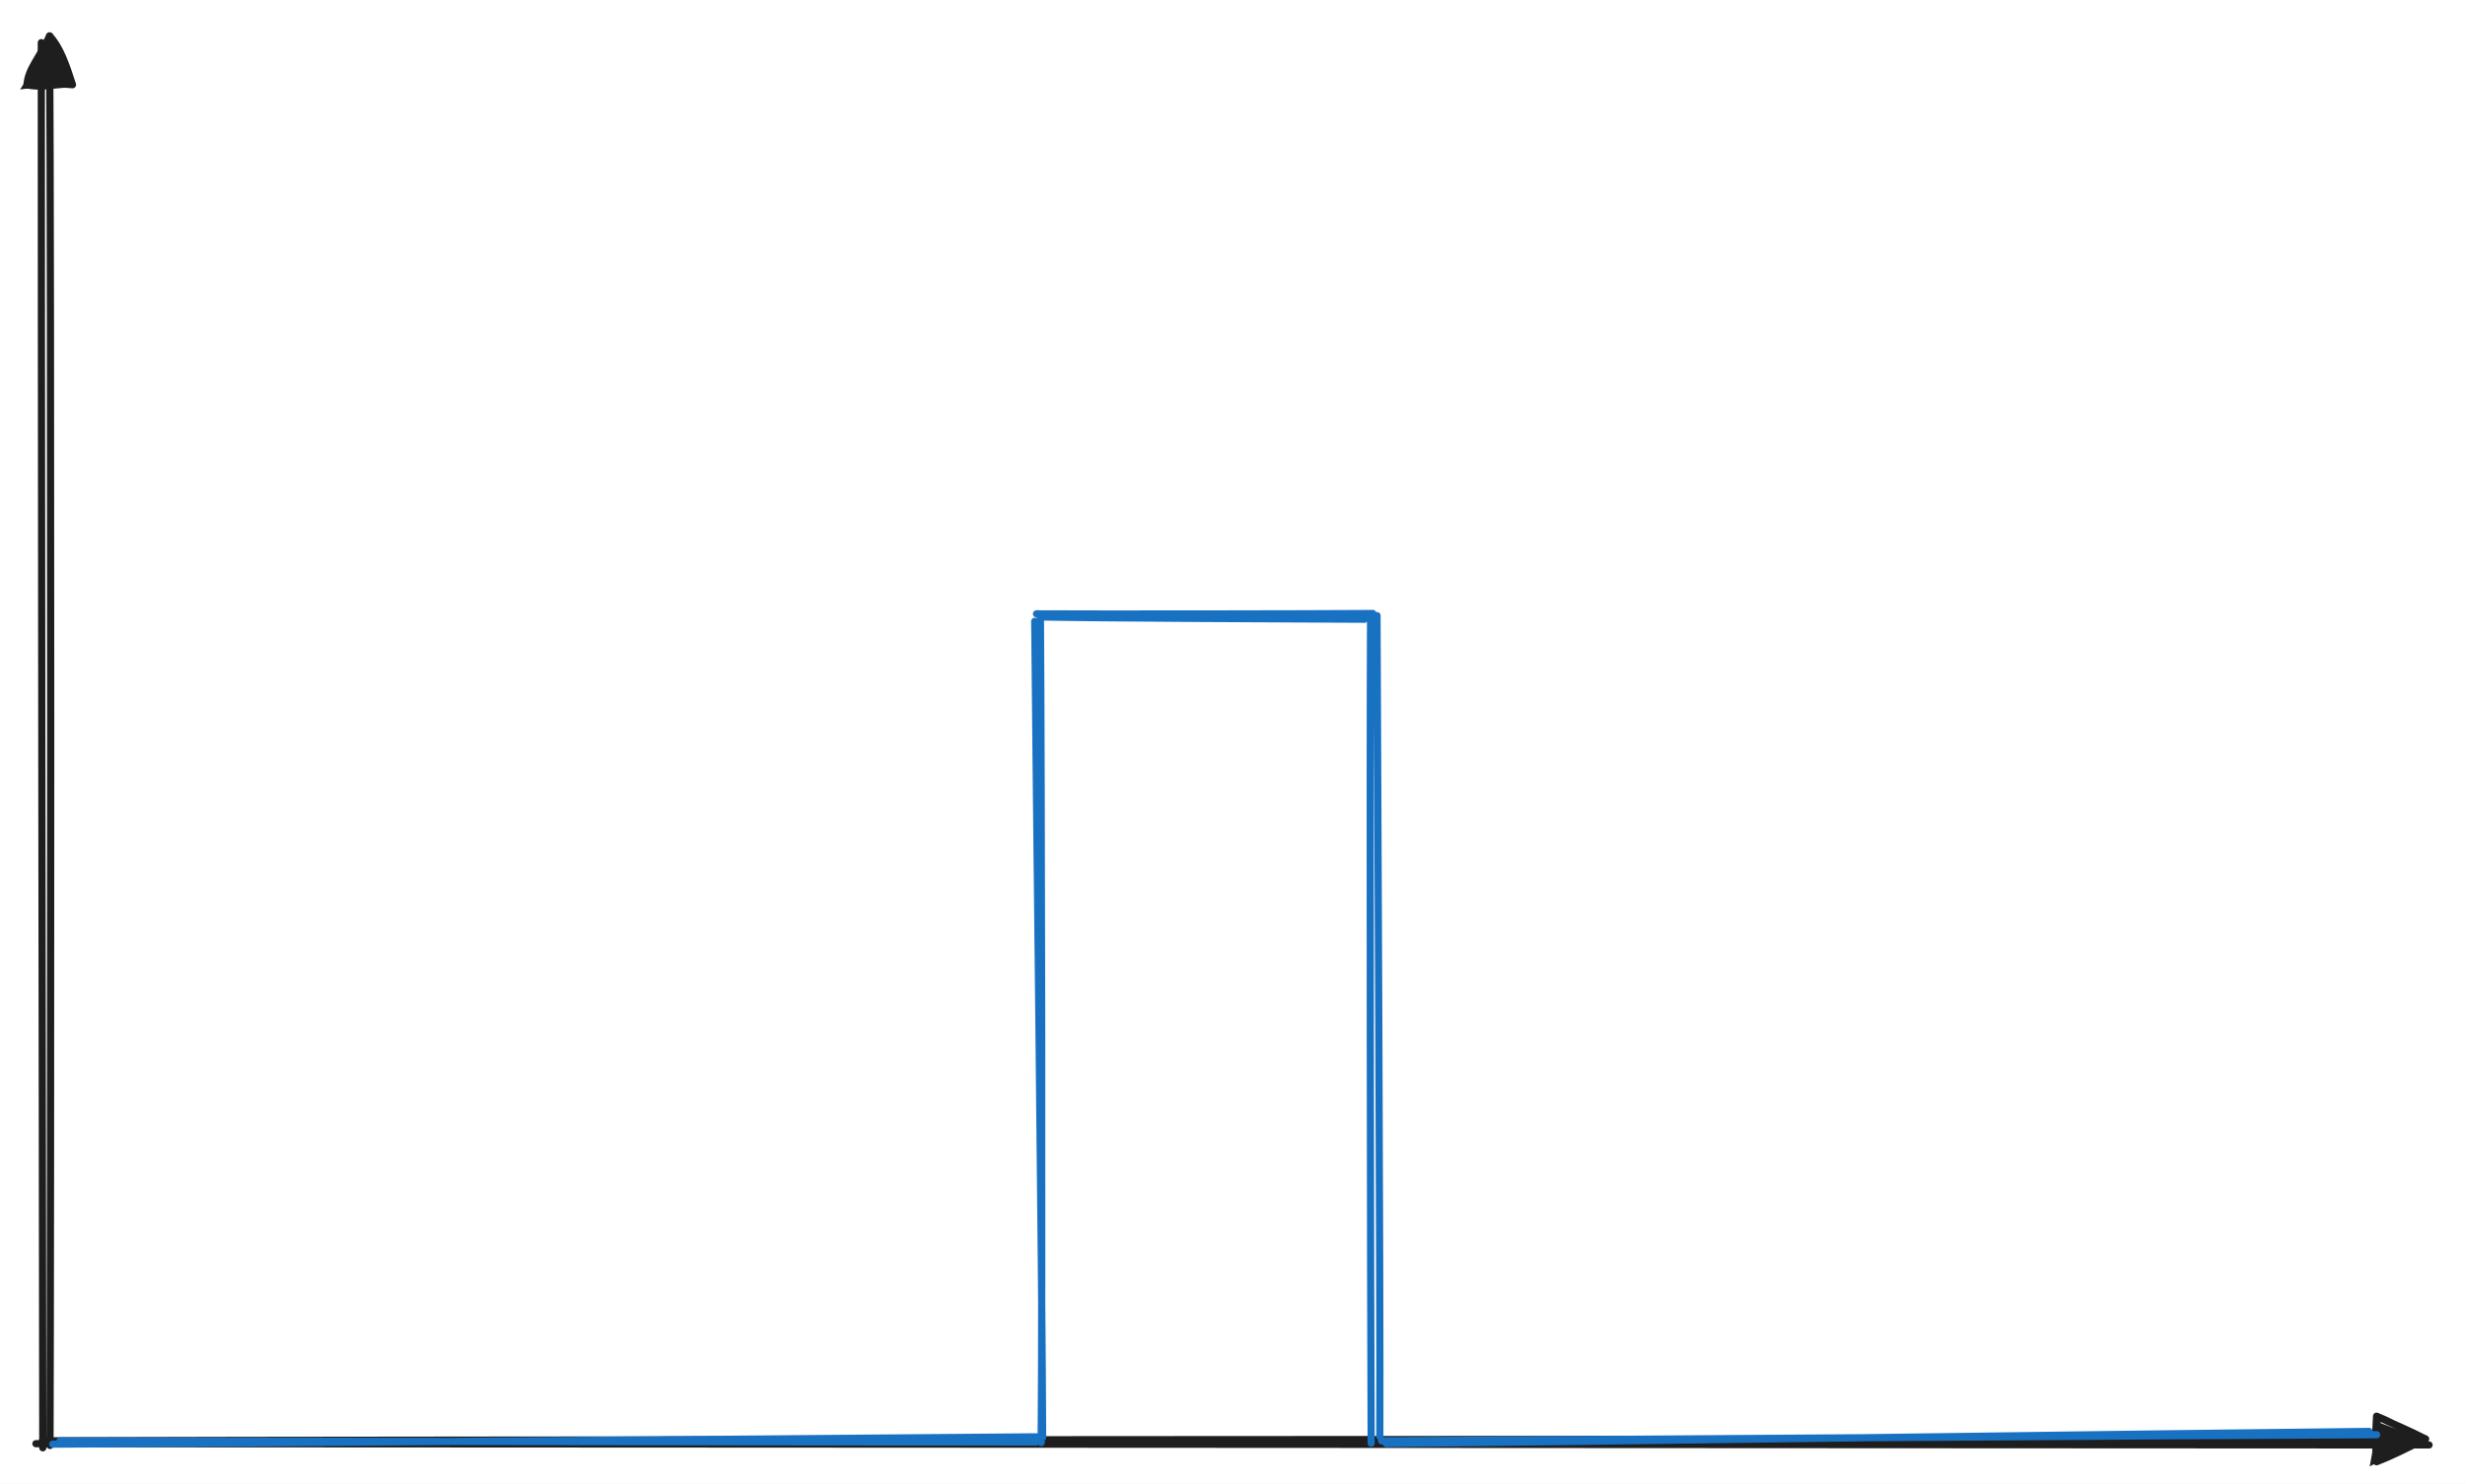
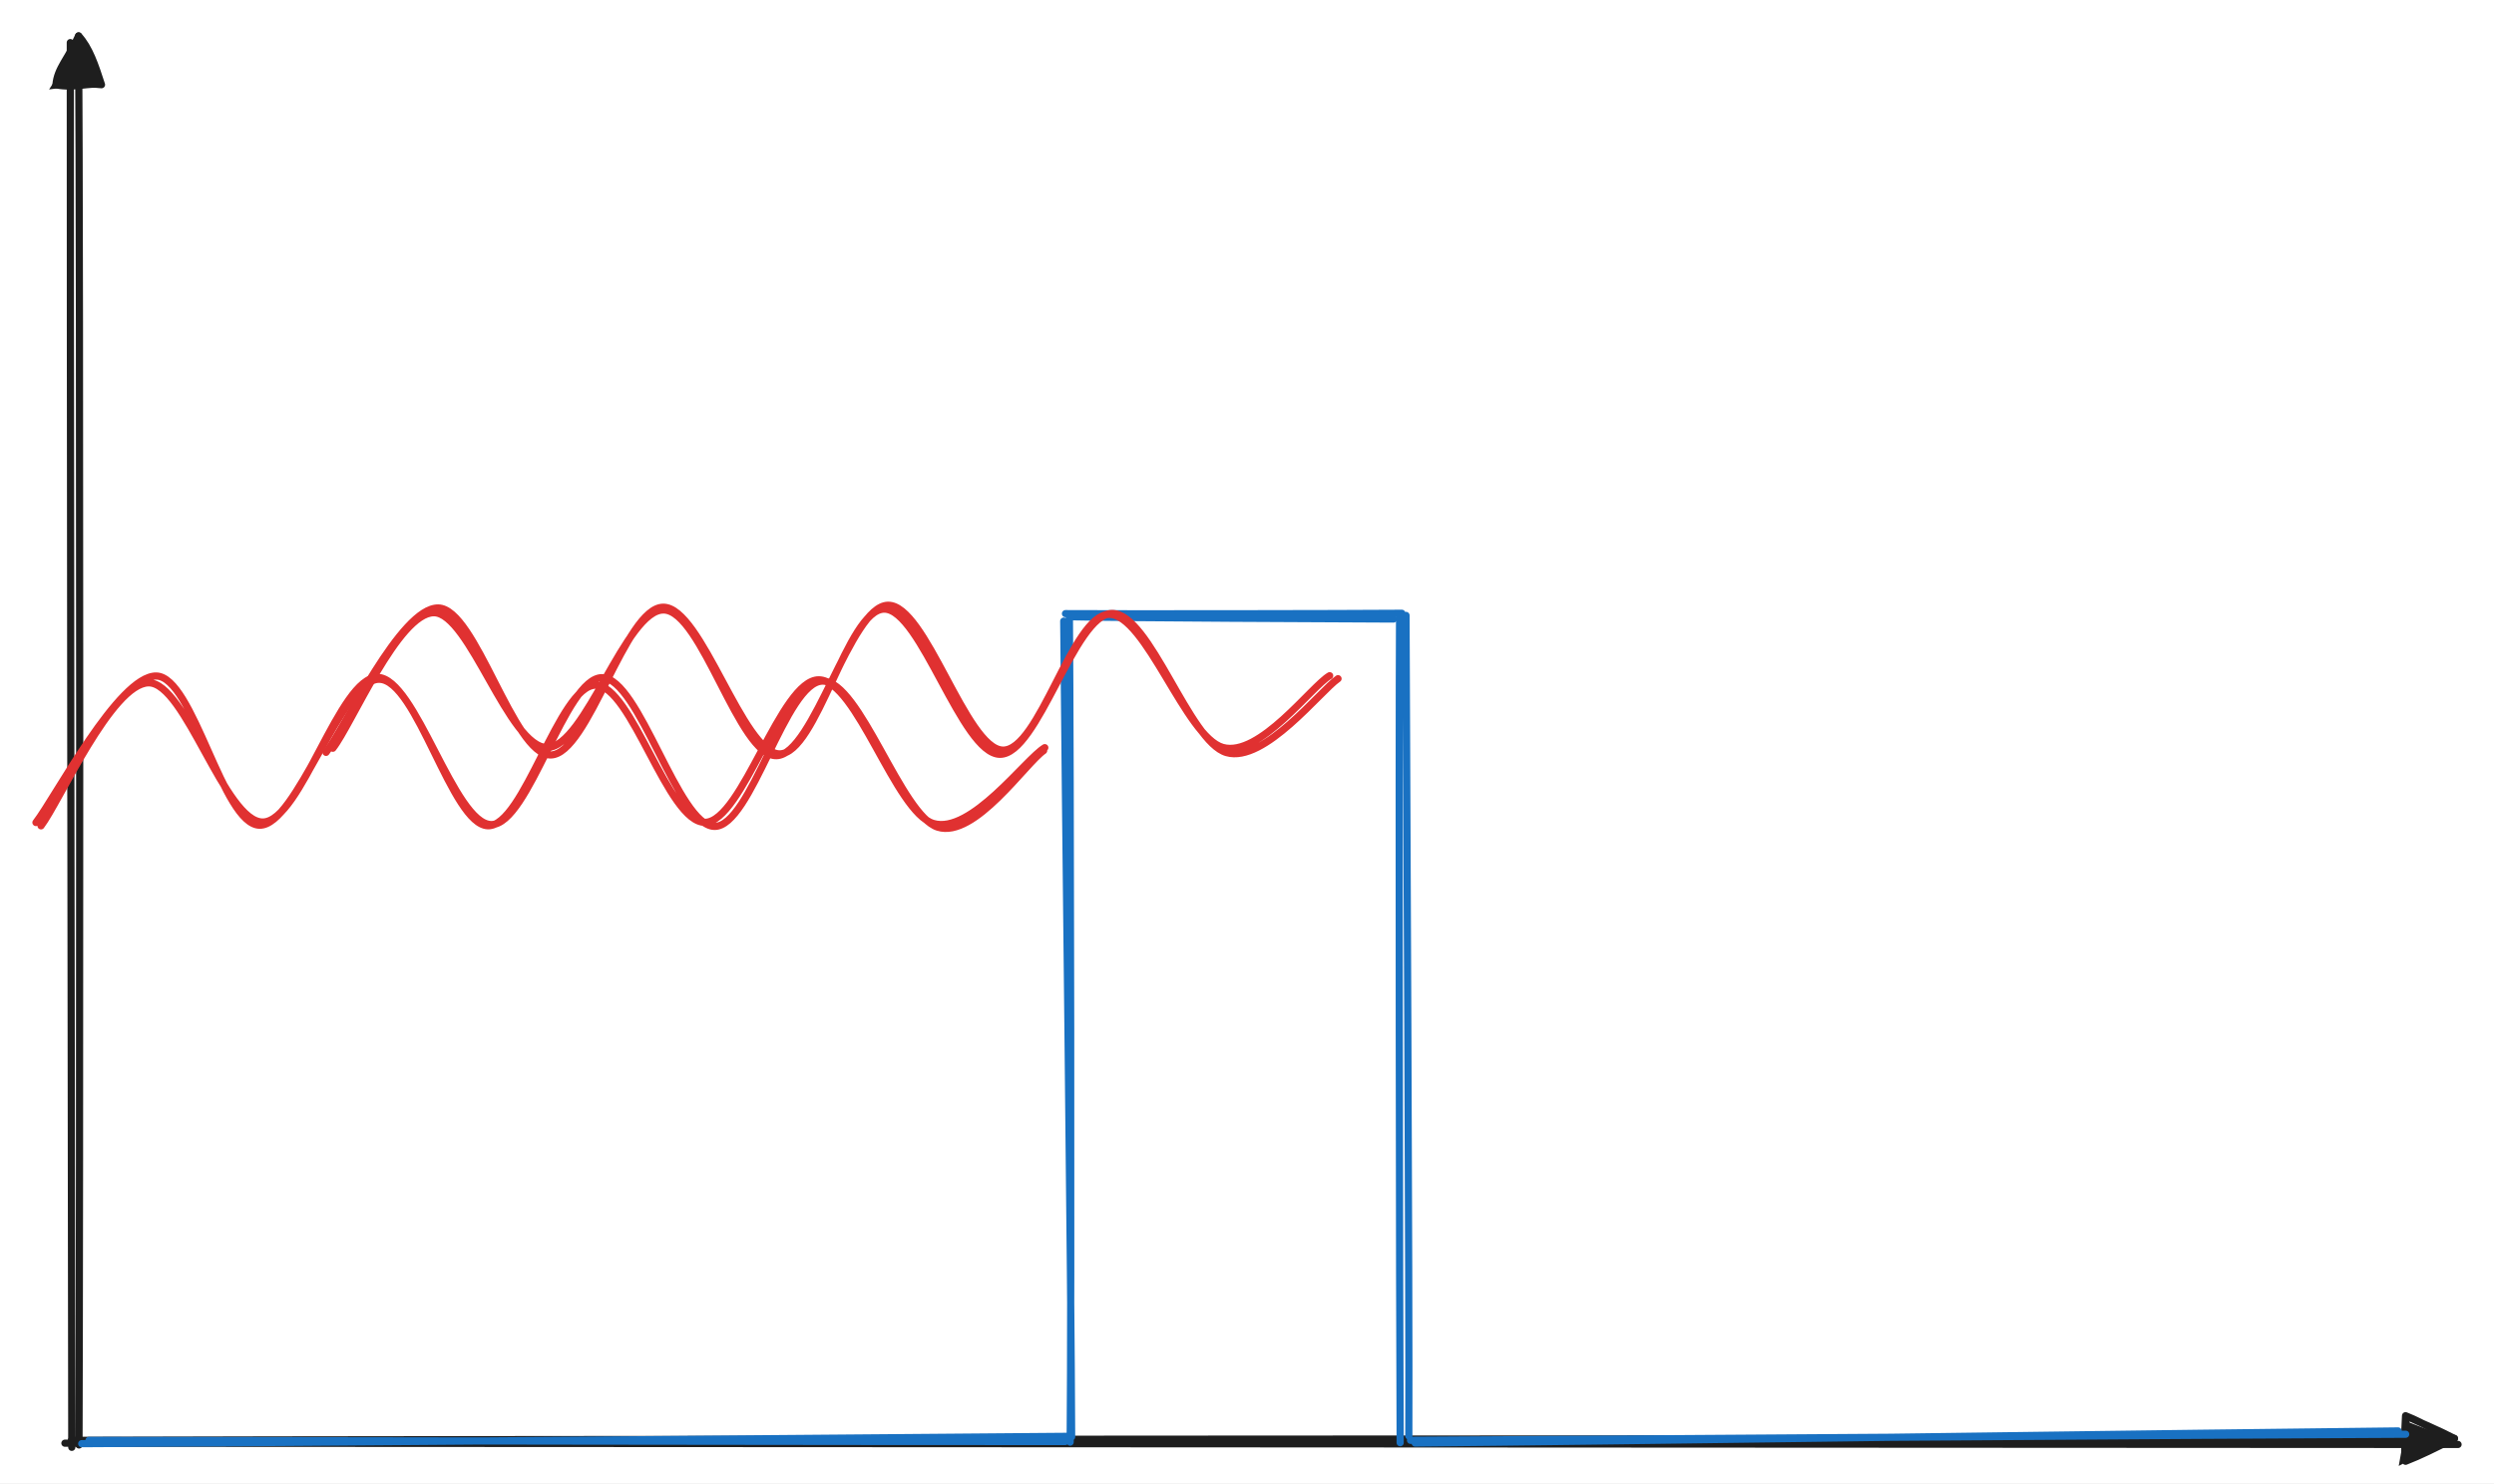
- <svg xmlns="http://www.w3.org/2000/svg" version="1.1" viewBox="0 0 686.05 412.934" width="686.05" height="412.934" class="excalidraw-svg">
+ <svg xmlns="http://www.w3.org/2000/svg" version="1.1" viewBox="0 0 694.12 412.934" width="694.12" height="412.934" class="excalidraw-svg">
  <defs>
    <style class="style-fonts">
      </style>
  </defs>
-   <rect x="0" y="0" width="686.05" height="412.934" fill="#ffffff" />
+   <rect x="0" y="0" width="694.12" height="412.934" fill="#ffffff" />
  <g stroke-linecap="round">
-     <g transform="translate(12.27824 402.1999) rotate(0 0 -195.4176)">
+     <g transform="translate(20.34806 402.1999) rotate(0 0 -195.4176)">
      <path d="M-0.37 0.73 C-0.51 -64.48, -0.82 -325.22, -0.78 -390.34 M1.64 0.07 C1.88 -65.58, 1.96 -326.88, 1.53 -392.2" stroke="#1e1e1e" stroke-width="2" fill="none" />
    </g>
-     <g transform="translate(12.27824 402.1999) rotate(0 0 -195.4176)">
+     <g transform="translate(20.34806 402.1999) rotate(0 0 -195.4176)">
      <path d="M0.89 -392.2 L7.95 -379.29 L-6.69 -377.29 L1.83 -390.59" stroke="none" stroke-width="0" fill="#1e1e1e" fill-rule="evenodd" />
      <path d="M1.53 -392.2 C4.5 -389, 6.15 -384.05, 7.9 -378.62 M1.53 -392.2 C3.87 -387.37, 5.65 -381.69, 7.9 -378.62 M7.9 -378.62 C4.57 -379.27, 0.36 -377.56, -4.78 -378.59 M7.9 -378.62 C3.99 -379.02, -0.78 -378.74, -4.78 -378.59 M-4.78 -378.59 C-4.4 -383.21, -1.35 -385.87, 1.53 -392.2 M-4.78 -378.59 C-3.03 -383.46, -0.24 -387.23, 1.53 -392.2 M1.53 -392.2 C1.53 -392.2, 1.53 -392.2, 1.53 -392.2 M1.53 -392.2 C1.53 -392.2, 1.53 -392.2, 1.53 -392.2" stroke="#1e1e1e" stroke-width="2" fill="none" />
    </g>
  </g>
  <mask />
  <g stroke-linecap="round">
-     <g transform="translate(10.77611 401.2799) rotate(0 332.7001 0)">
+     <g transform="translate(18.84593 401.2799) rotate(0 332.7001 0)">
      <path d="M-0.78 0.5 C110.16 0.52, 554.37 0.82, 665.27 0.85 M1.02 -0.29 C111.82 -0.66, 553.23 -0.66, 664.26 -0.82" stroke="#1e1e1e" stroke-width="2" fill="none" />
    </g>
-     <g transform="translate(10.77611 401.2799) rotate(0 332.7001 0)">
+     <g transform="translate(18.84593 401.2799) rotate(0 332.7001 0)">
      <path d="M664.3 -1.49 L648.76 6.83 L650.97 -5.54 L664.73 -0.27" stroke="none" stroke-width="0" fill="#1e1e1e" fill-rule="evenodd" />
      <path d="M664.26 -0.82 C661.26 0.64, 658.05 1.6, 650.67 5.53 M664.26 -0.82 C658.85 1.89, 654.8 3.94, 650.67 5.53 M650.67 5.53 C651.64 3.16, 650.93 -0.58, 650.66 -7.15 M650.67 5.53 C650.28 1.77, 650.38 -2.21, 650.66 -7.15 M650.66 -7.15 C655.1 -5.04, 659.71 -3.19, 664.26 -0.82 M650.66 -7.15 C656.42 -4.88, 660.52 -1.8, 664.26 -0.82 M664.26 -0.82 C664.26 -0.82, 664.26 -0.82, 664.26 -0.82 M664.26 -0.82 C664.26 -0.82, 664.26 -0.82, 664.26 -0.82" stroke="#1e1e1e" stroke-width="2" fill="none" />
    </g>
  </g>
  <mask />
  <g stroke-linecap="round">
-     <g transform="translate(15.00526 401.6837) rotate(0 137.5124 -0.8236552)">
+     <g transform="translate(23.07508 401.6837) rotate(0 137.5124 -0.8236552)">
      <path d="M-0.33 0.23 C45.62 0.05, 228.5 -1.45, 274.57 -1.82 M1.69 -0.69 C47.55 -0.61, 227.69 -0.34, 273.39 -0.37" stroke="#1971c2" stroke-width="2" fill="none" />
    </g>
  </g>
  <mask />
  <g stroke-linecap="round">
-     <g transform="translate(289.1635 173.405) rotate(0 0 113.3976)">
+     <g transform="translate(297.2333 173.405) rotate(0 0 113.3976)">
      <path d="M-1.18 -0.49 C-0.88 37.3, 0.94 188.72, 1.02 226.62 M0.4 -1.79 C0.7 36.2, 0.98 189.72, 0.61 228.07" stroke="#1971c2" stroke-width="2" fill="none" />
    </g>
  </g>
  <mask />
  <g stroke-linecap="round">
-     <g transform="translate(288.9616 171.3364) rotate(0 45.7782 0)">
+     <g transform="translate(297.0314 171.3364) rotate(0 45.7782 0)">
      <path d="M0.64 0.36 C15.59 0.69, 75.71 0.94, 90.8 1 M-0.49 -0.5 C14.76 -0.4, 78 -0.48, 93.12 -0.6" stroke="#1971c2" stroke-width="2" fill="none" />
    </g>
  </g>
  <mask />
  <g stroke-linecap="round">
-     <g transform="translate(382.2091 171.2709) rotate(0 -3.552713678800501e-15 114.9387)">
+     <g transform="translate(390.2789 171.2709) rotate(0 -3.552713678800501e-15 114.9387)">
      <path d="M-0.76 0.72 C-0.98 39.07, -0.8 192.17, -0.59 230.37 M1.04 0.06 C1.17 38.02, 1.98 189.98, 1.82 228.5" stroke="#1971c2" stroke-width="2" fill="none" />
    </g>
  </g>
  <mask />
  <g stroke-linecap="round">
-     <g transform="translate(385.4448 401.1874) rotate(0 137.5124 -0.8236552)">
+     <g transform="translate(393.5147 401.1874) rotate(0 137.5124 -0.8236552)">
      <path d="M0.34 0.55 C45.9 0.18, 228 -2.38, 273.91 -2.82 M-0.95 -0.21 C44.93 -0.43, 229.98 -1.76, 276.03 -1.9" stroke="#1971c2" stroke-width="2" fill="none" />
    </g>
  </g>
  <mask />
+   <g stroke-linecap="round">
+     <g transform="translate(11.3344 229.6674) rotate(0 140 -20)">
+       <path d="M0.08 0.24 C5.13 -6.38, 19.71 -39.39, 30 -39.57 C40.3 -39.75, 51.25 -0.57, 61.87 -0.82 C72.49 -1.07, 83.14 -41.21, 93.73 -41.09 C104.32 -40.98, 115 -0.13, 125.42 -0.11 C135.84 -0.1, 145.91 -41.1, 156.25 -41.01 C166.6 -40.92, 177.27 0.24, 187.5 0.4 C197.73 0.57, 207.28 -40.08, 217.65 -40.05 C228.01 -40.01, 239.42 -2.6, 249.67 0.62 C259.92 3.85, 274.09 -17.24, 279.13 -20.7 M-1.33 -0.68 C4.1 -7.68, 21.76 -41.59, 32.14 -41.47 C42.51 -41.34, 50.58 -0.08, 60.92 0.07 C71.26 0.22, 83.59 -40.59, 94.18 -40.56 C104.77 -40.54, 114.42 -0.06, 124.46 0.22 C134.49 0.49, 144.29 -38.76, 154.37 -38.92 C164.45 -39.08, 174.56 -0.48, 184.92 -0.73 C195.28 -0.98, 205.97 -40.46, 216.55 -40.41 C227.13 -40.36, 237.93 -3.58, 248.41 -0.43 C258.89 2.72, 274.15 -18.39, 279.45 -21.52" stroke="#e03131" stroke-width="2" fill="none" />
+     </g>
+   </g>
+   <mask />
+   <g stroke-linecap="round">
+     <g transform="translate(91.3344 209.6674) rotate(0 140 -20)">
+       <path d="M-0.59 -0.21 C4.64 -6.84, 20.2 -40.53, 30.62 -40.41 C41.04 -40.29, 51.47 0.55, 61.91 0.51 C72.35 0.47, 82.64 -40.57, 93.26 -40.62 C103.88 -40.67, 115.36 0.12, 125.62 0.21 C135.87 0.3, 144.56 -40.11, 154.78 -40.09 C164.99 -40.07, 176.36 0.13, 186.92 0.33 C197.49 0.53, 207.64 -38.8, 218.16 -38.88 C228.68 -38.95, 239.56 -3.16, 250.04 -0.14 C260.53 2.89, 276.22 -17.44, 281.06 -20.72 M1.3 -1.36 C6.4 -7.78, 19.47 -39.05, 29.41 -39.09 C39.36 -39.12, 50.3 -1.44, 60.97 -1.56 C71.65 -1.69, 82.84 -40.23, 93.47 -39.85 C104.1 -39.47, 114.38 0.93, 124.76 0.71 C135.15 0.49, 145.29 -40.91, 155.78 -41.17 C166.27 -41.43, 177.44 -1.27, 187.7 -0.84 C197.96 -0.42, 207.13 -38.5, 217.34 -38.63 C227.55 -38.75, 238.74 -4.44, 248.98 -1.59 C259.21 1.25, 273.73 -18.69, 278.73 -21.55" stroke="#e03131" stroke-width="2" fill="none" />
+     </g>
+   </g>
+   <mask />
</svg>
